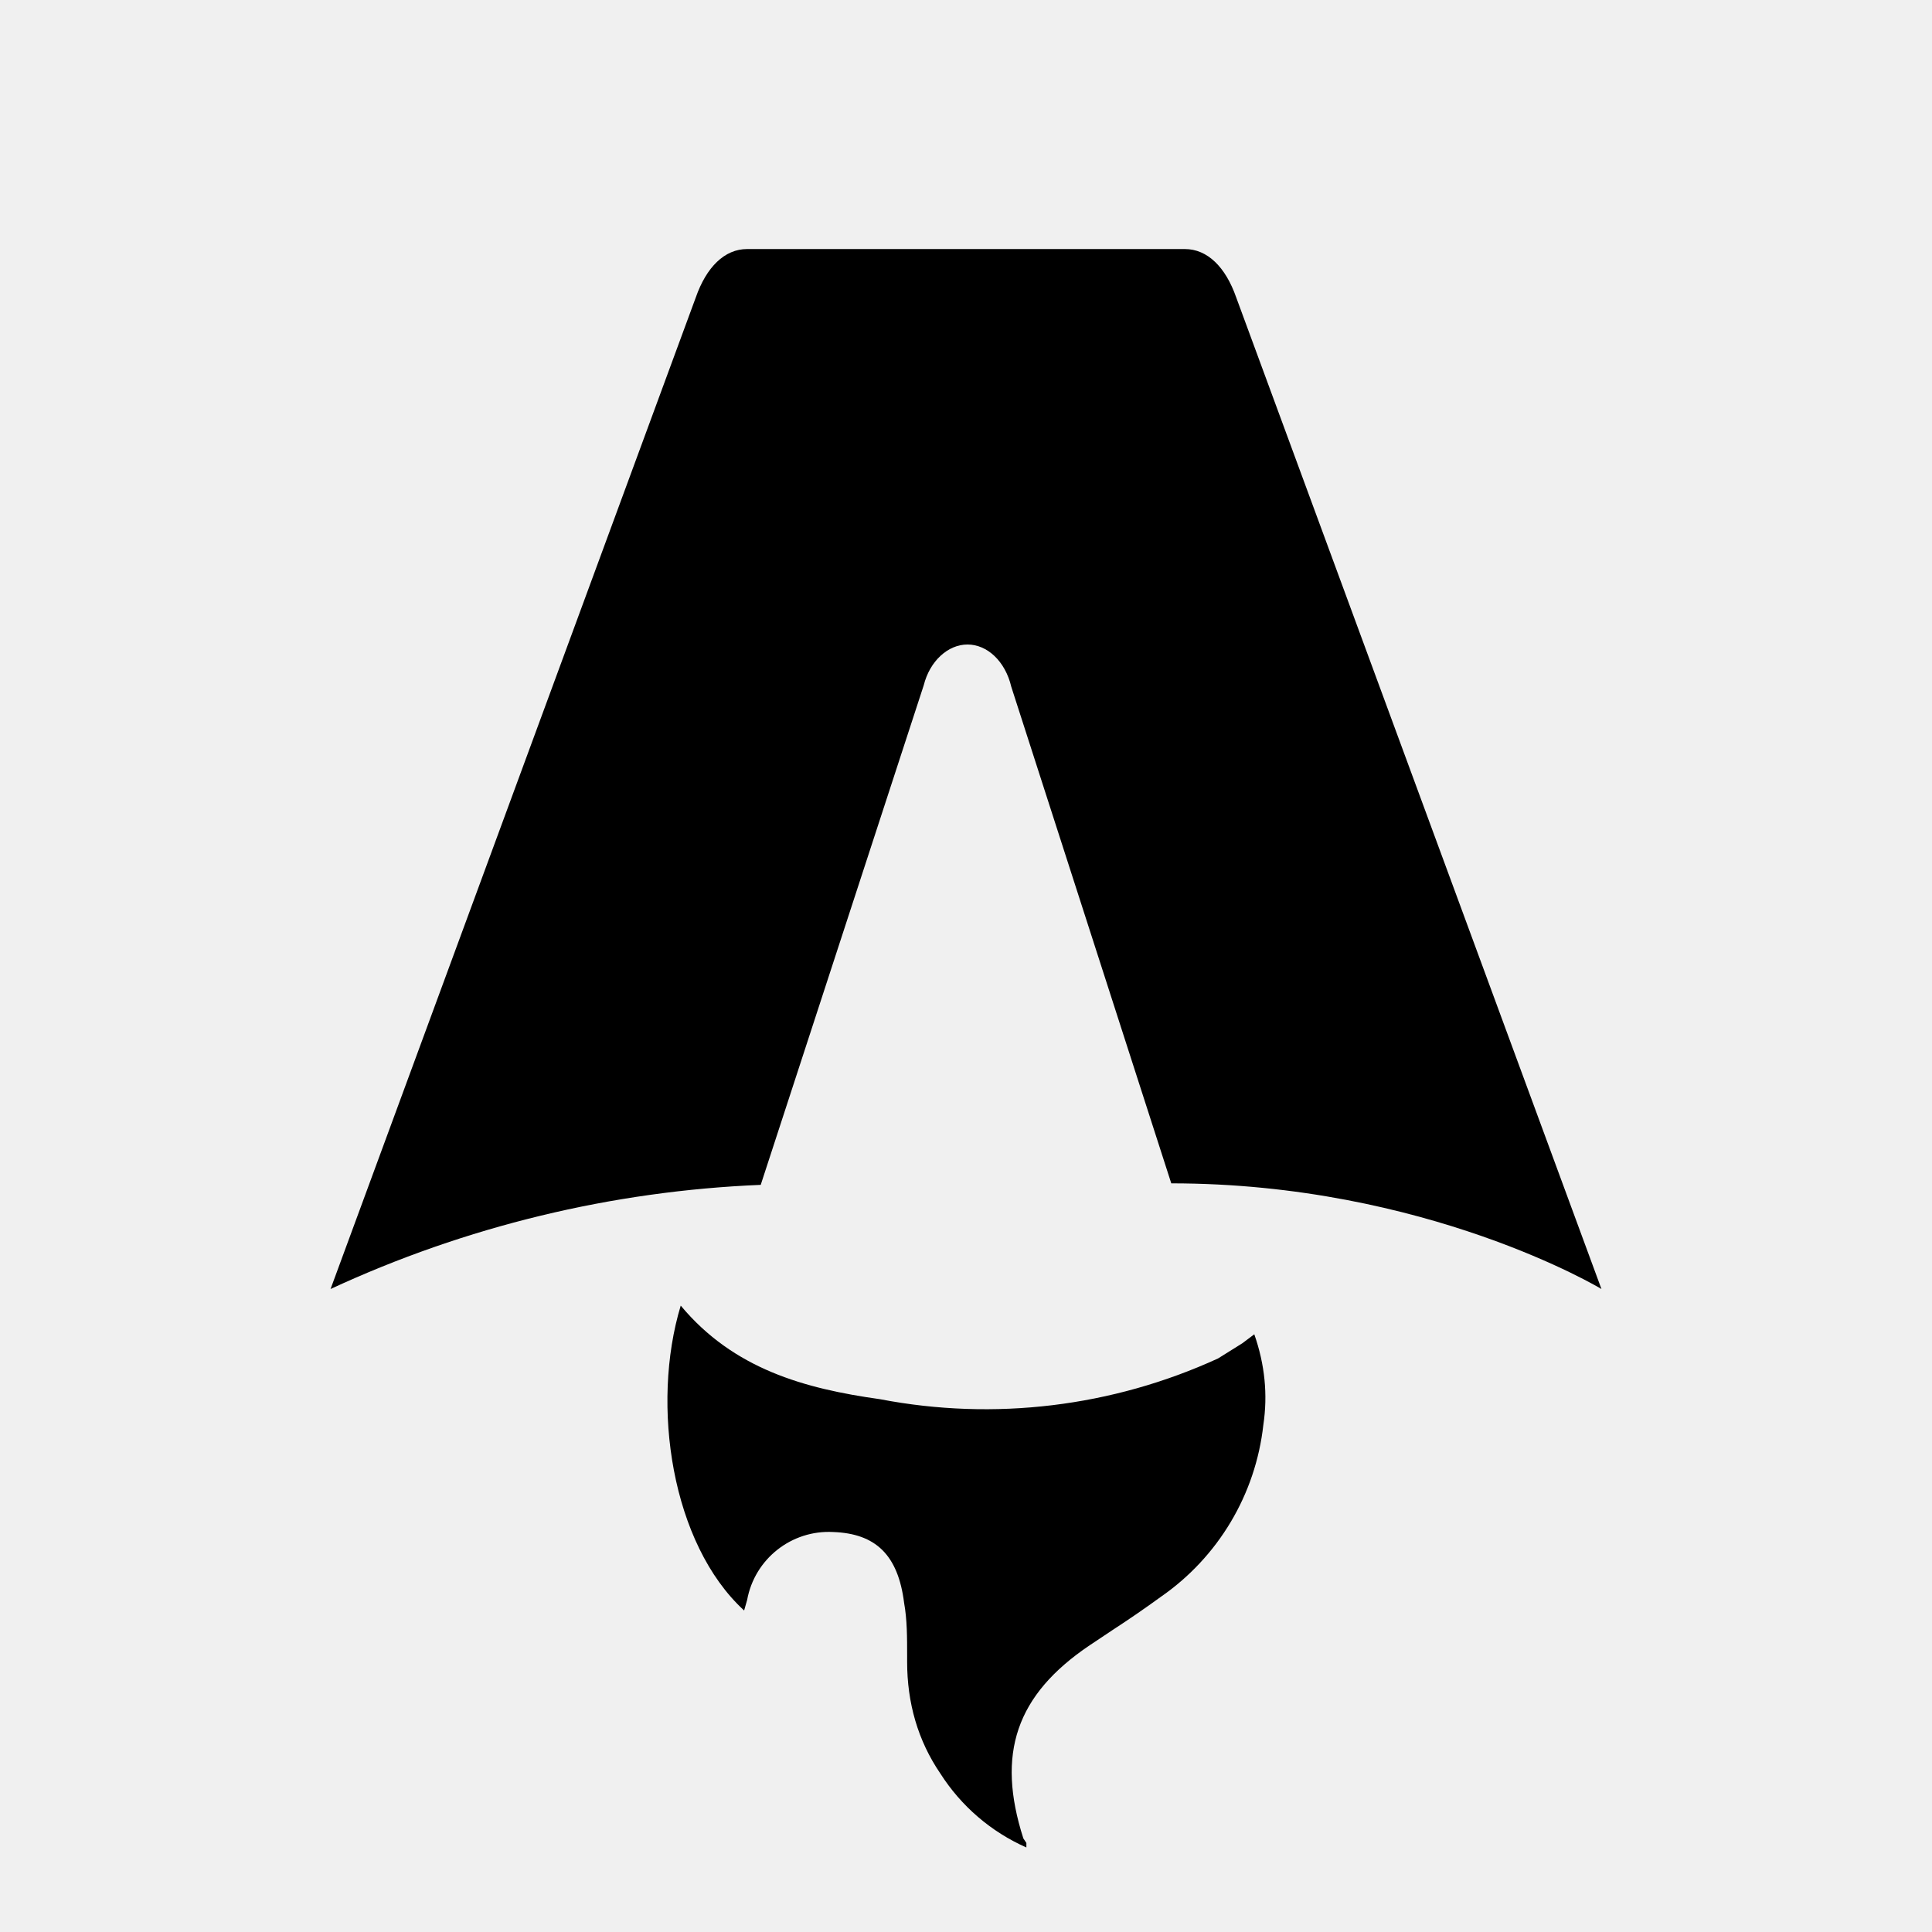
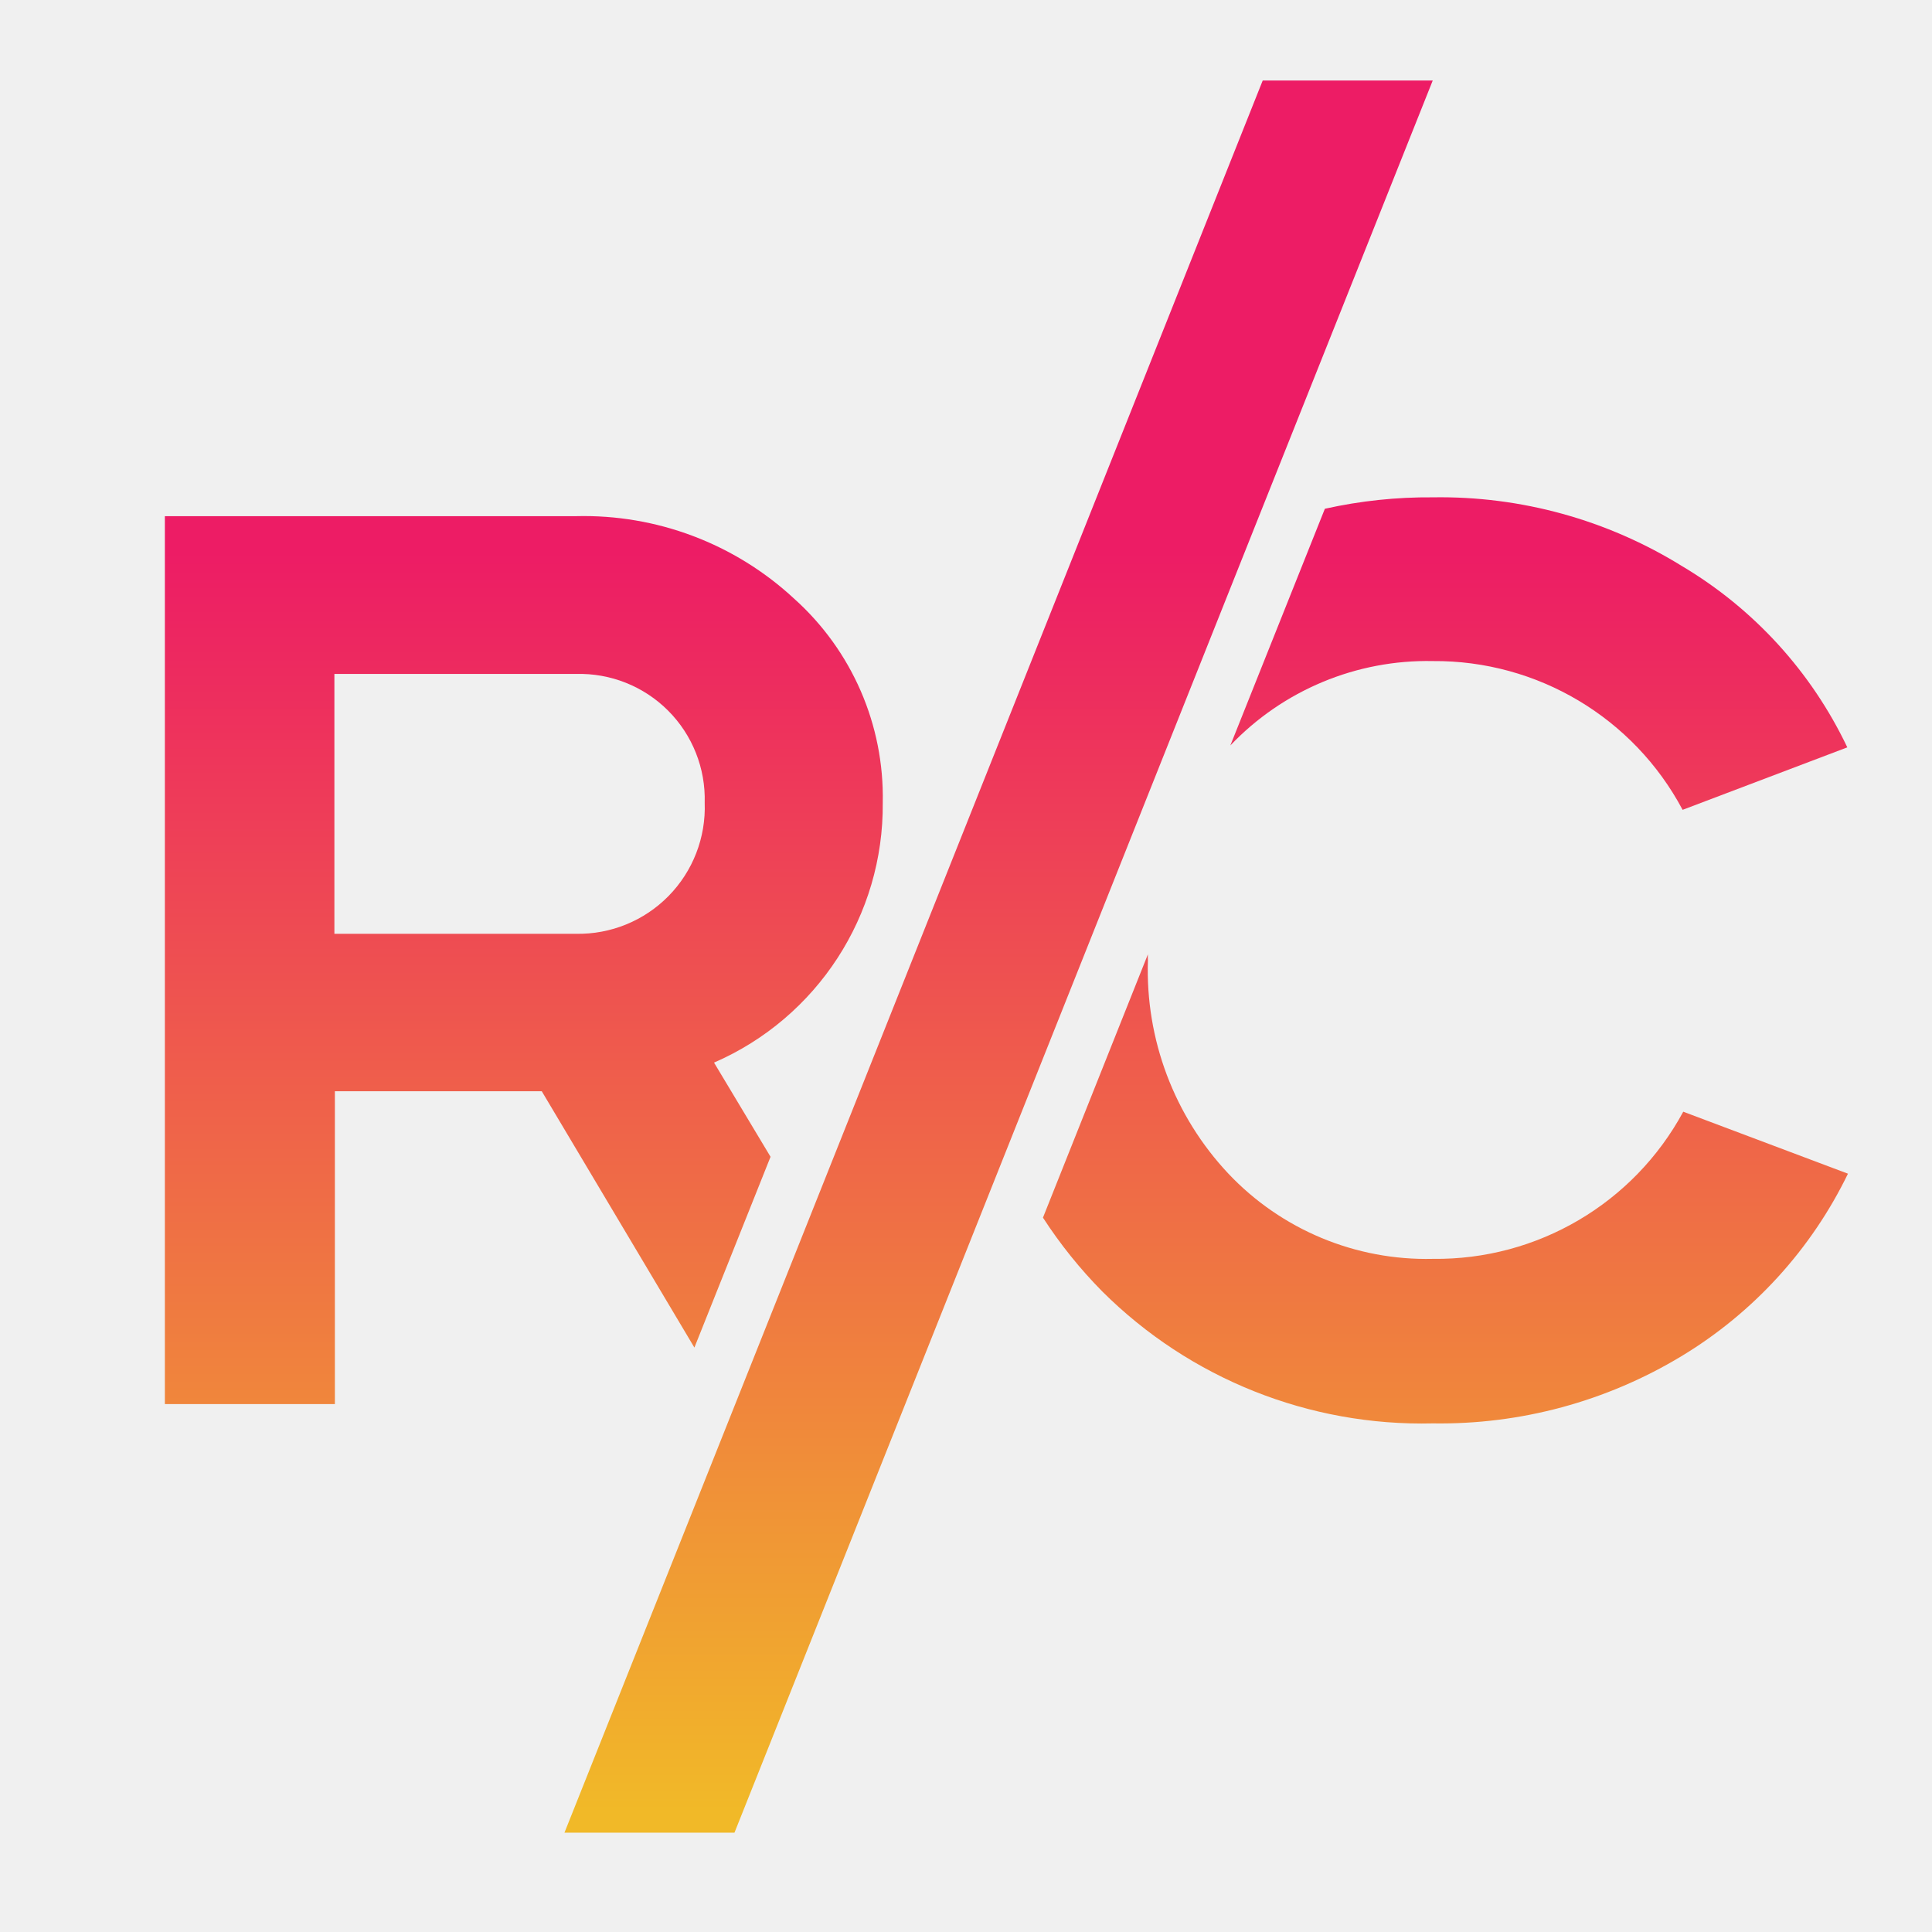
- <svg xmlns="http://www.w3.org/2000/svg" fill="none" viewBox="0 0 128 128">
-   <path d="M50.4 78.5a75.1 75.1 0 0 0-28.5 6.9l24.2-65.7c.7-2 1.9-3.2 3.4-3.2h29c1.5 0 2.7 1.2 3.4 3.2l24.2 65.7s-11.6-7-28.5-7L67 45.5c-.4-1.7-1.6-2.8-2.9-2.8-1.3 0-2.5 1.1-2.9 2.7L50.4 78.5Zm-1.1 28.2Zm-4.2-20.2c-2 6.6-.6 15.8 4.2 20.2a17.5 17.5 0 0 1 .2-.7 5.5 5.5 0 0 1 5.7-4.5c2.8.1 4.3 1.5 4.7 4.7.2 1.1.2 2.3.2 3.5v.4c0 2.7.7 5.2 2.2 7.4a13 13 0 0 0 5.7 4.9v-.3l-.2-.3c-1.8-5.6-.5-9.5 4.4-12.8l1.5-1a73 73 0 0 0 3.2-2.2 16 16 0 0 0 6.8-11.4c.3-2 .1-4-.6-6l-.8.6-1.6 1a37 37 0 0 1-22.4 2.7c-5-.7-9.7-2-13.2-6.2Z" />
-   <style>
-         path { fill: #000; }
-         @media (prefers-color-scheme: dark) {
-             path { fill: #FFF; }
-         }
-     </style>
+ <svg xmlns="http://www.w3.org/2000/svg" xmlns:xlink="http://www.w3.org/1999/xlink" viewBox="35 -5 120 120">
+   <defs>
+     <style>.cls-1{fill:url(#linear-gradient);}.cls-2{fill:url(#linear-gradient-2);}.cls-3{fill:url(#linear-gradient-3);}</style>
+     <linearGradient id="linear-gradient" x1="67.54" y1="107.48" x2="67.54" y2="29.3" gradientUnits="userSpaceOnUse">
+       <stop offset="0" stop-color="#f1b928" />
+       <stop offset="1" stop-color="#ed1c65" />
+     </linearGradient>
+     <linearGradient id="linear-gradient-2" x1="124.78" y1="107.48" x2="124.78" y2="29.3" xlink:href="#linear-gradient" />
+     <linearGradient id="linear-gradient-3" x1="97.03" y1="107.48" x2="97.03" y2="29.3" xlink:href="#linear-gradient" />
+   </defs>
+   <g id="Layer_2" data-name="Layer 2">
+     <g id="Layer_1-2" data-name="Layer 1">
+       <path class="cls-1" d="M89.83,44.86a16.56,16.56,0,0,0-5.51-12.68,19.2,19.2,0,0,0-13.55-5.12H45.24V82.21H55.8V62.78H68.65L78.13,78.7l4.73-11.85L79.35,61A17.43,17.43,0,0,0,89.83,44.86ZM70.77,53h-15V36.86h15a7.78,7.78,0,0,1,8,8A7.85,7.85,0,0,1,70.77,53Z" />
+       <path class="cls-2" d="M139.55,64.05A17.43,17.43,0,0,1,124,73.19a16.92,16.92,0,0,1-12.7-5.29,18.44,18.44,0,0,1-5-13.26,2.23,2.23,0,0,1,0-.37L99.78,70.63a28.86,28.86,0,0,0,3.68,4.58A28.14,28.14,0,0,0,124,83.41a29,29,0,0,0,15.43-4.17A27,27,0,0,0,149.78,67.9Zm-.08-33.89A28.5,28.5,0,0,0,124,25.89a29.69,29.69,0,0,0-6.71.71l-5.87,14.7A16.9,16.9,0,0,1,124,36.06a17.42,17.42,0,0,1,15.51,9.24l10.23-3.88A26.18,26.18,0,0,0,139.47,30.16Z" />
+       <polygon class="cls-3" points="112.87 27.89 123.99 0 113.43 0 70.06 108.83 80.62 108.83 112.87 27.89" />
+     </g>
+   </g>
</svg>
